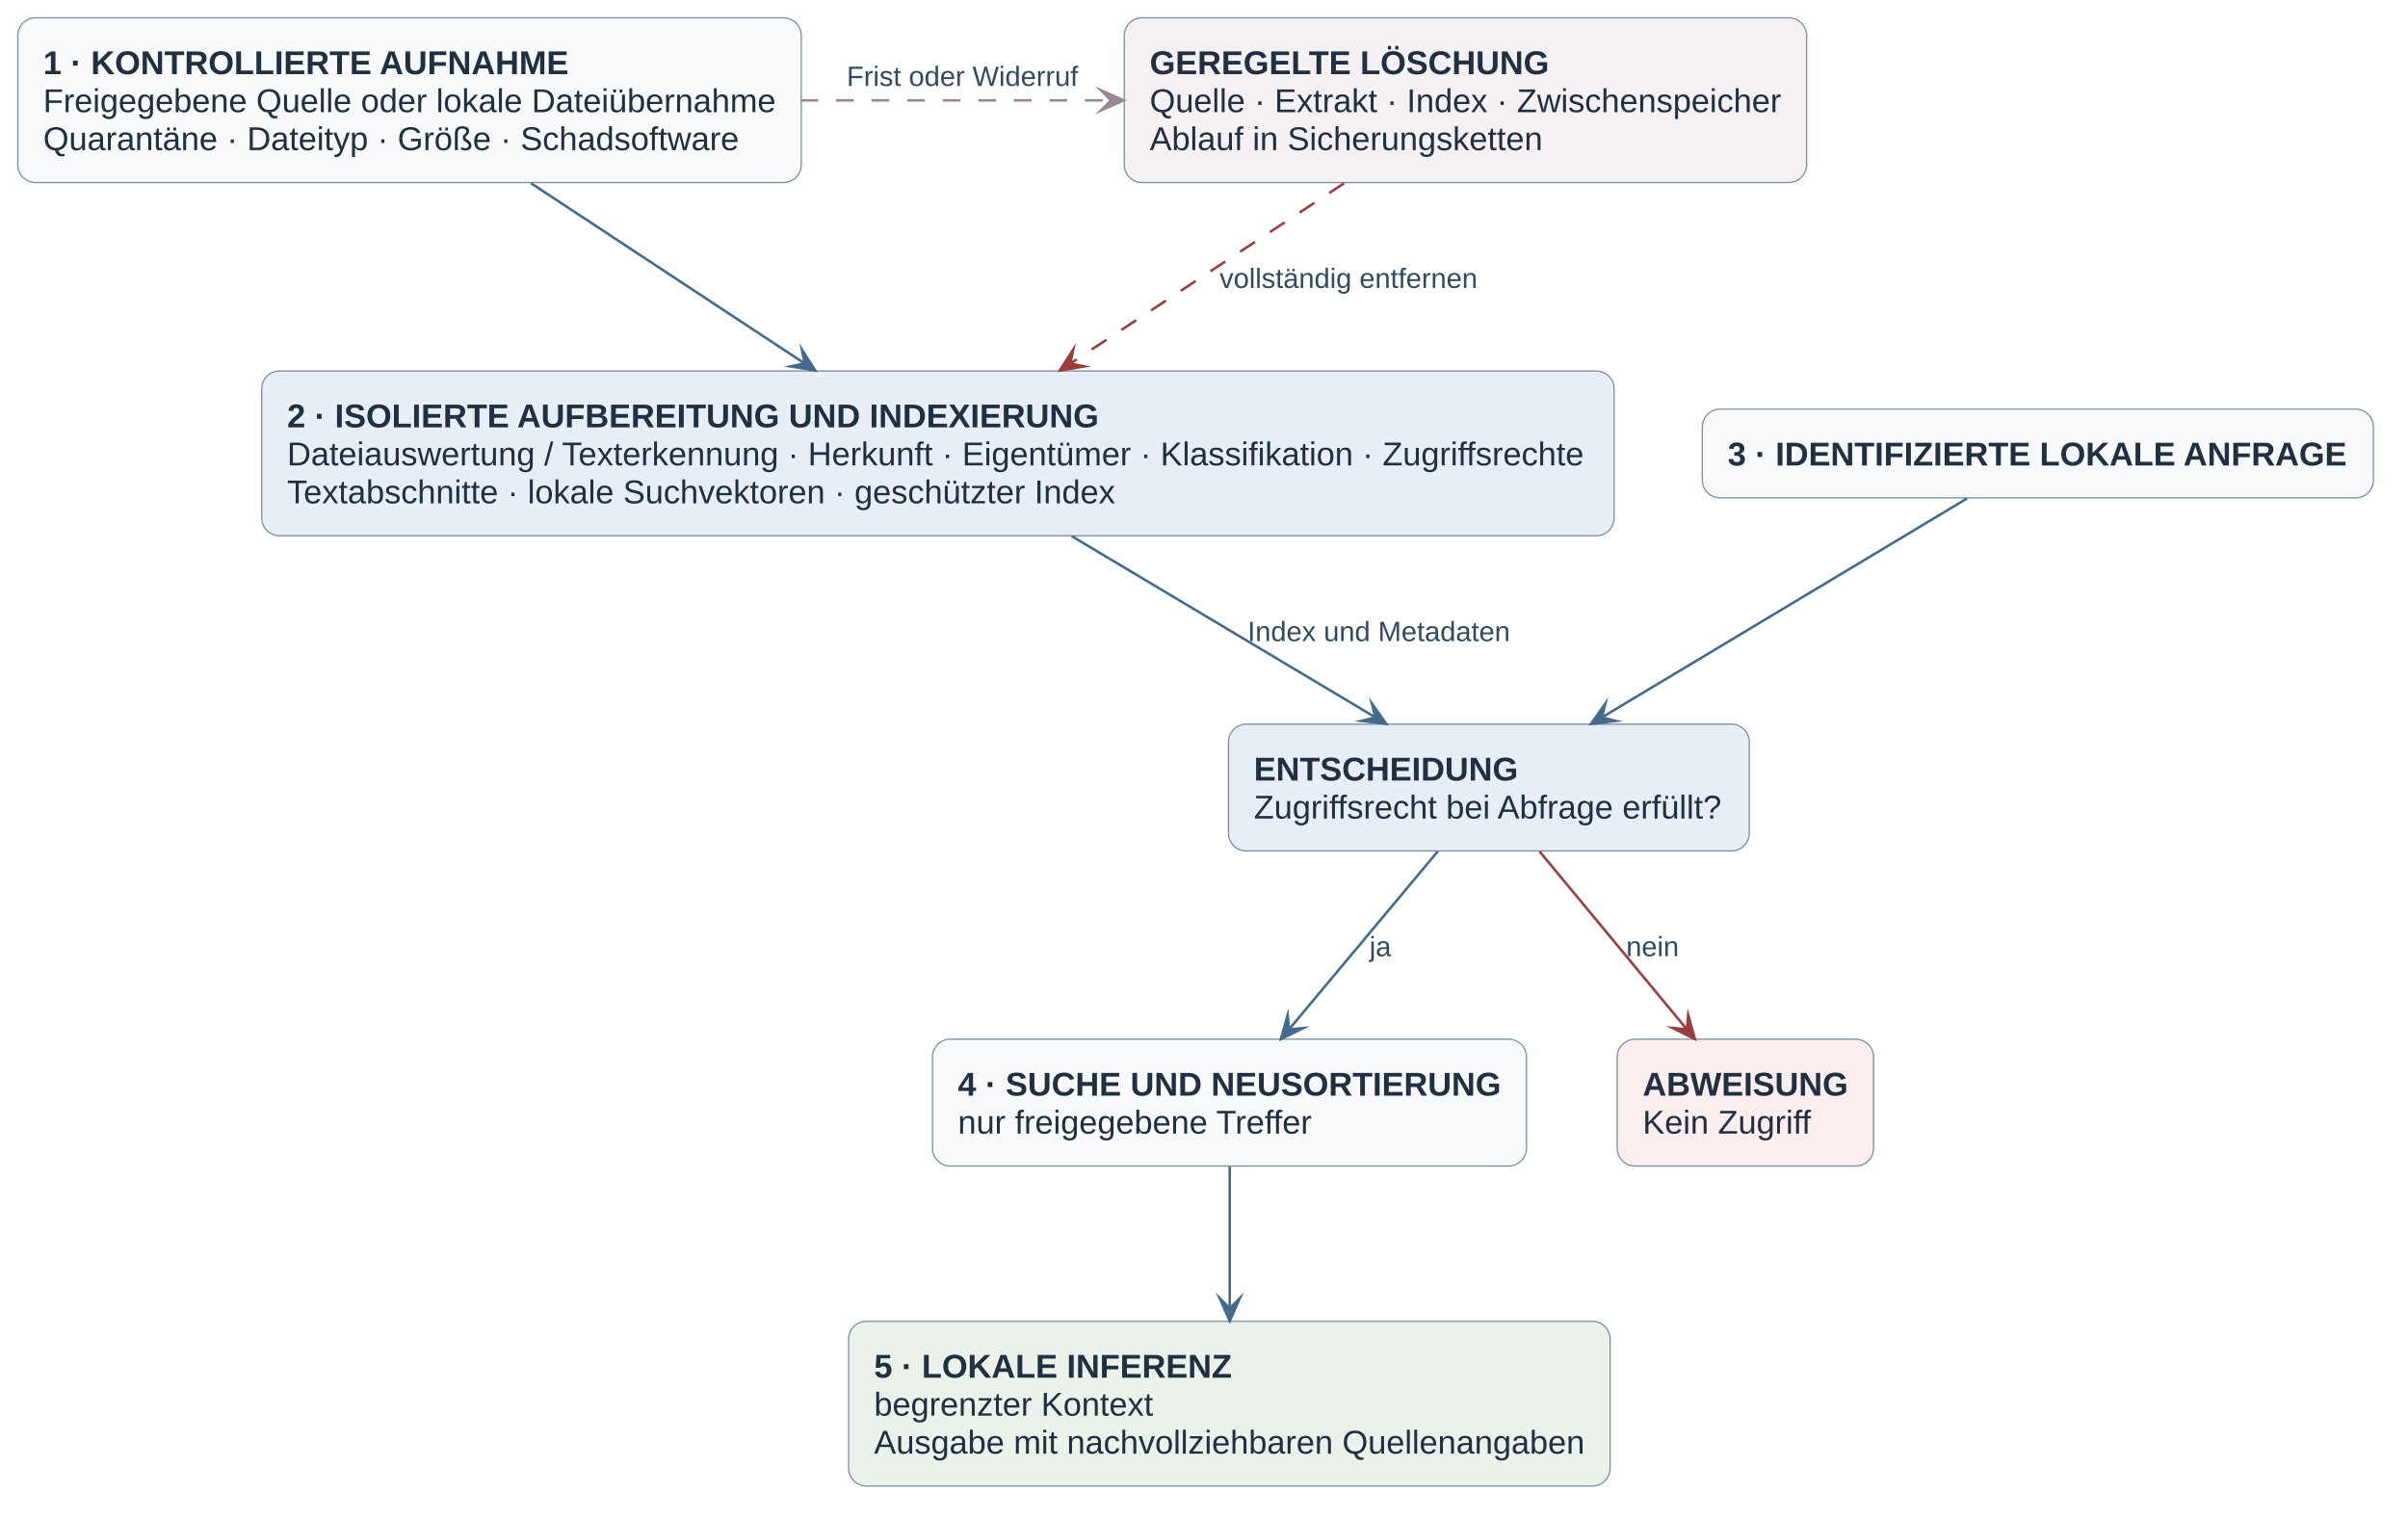
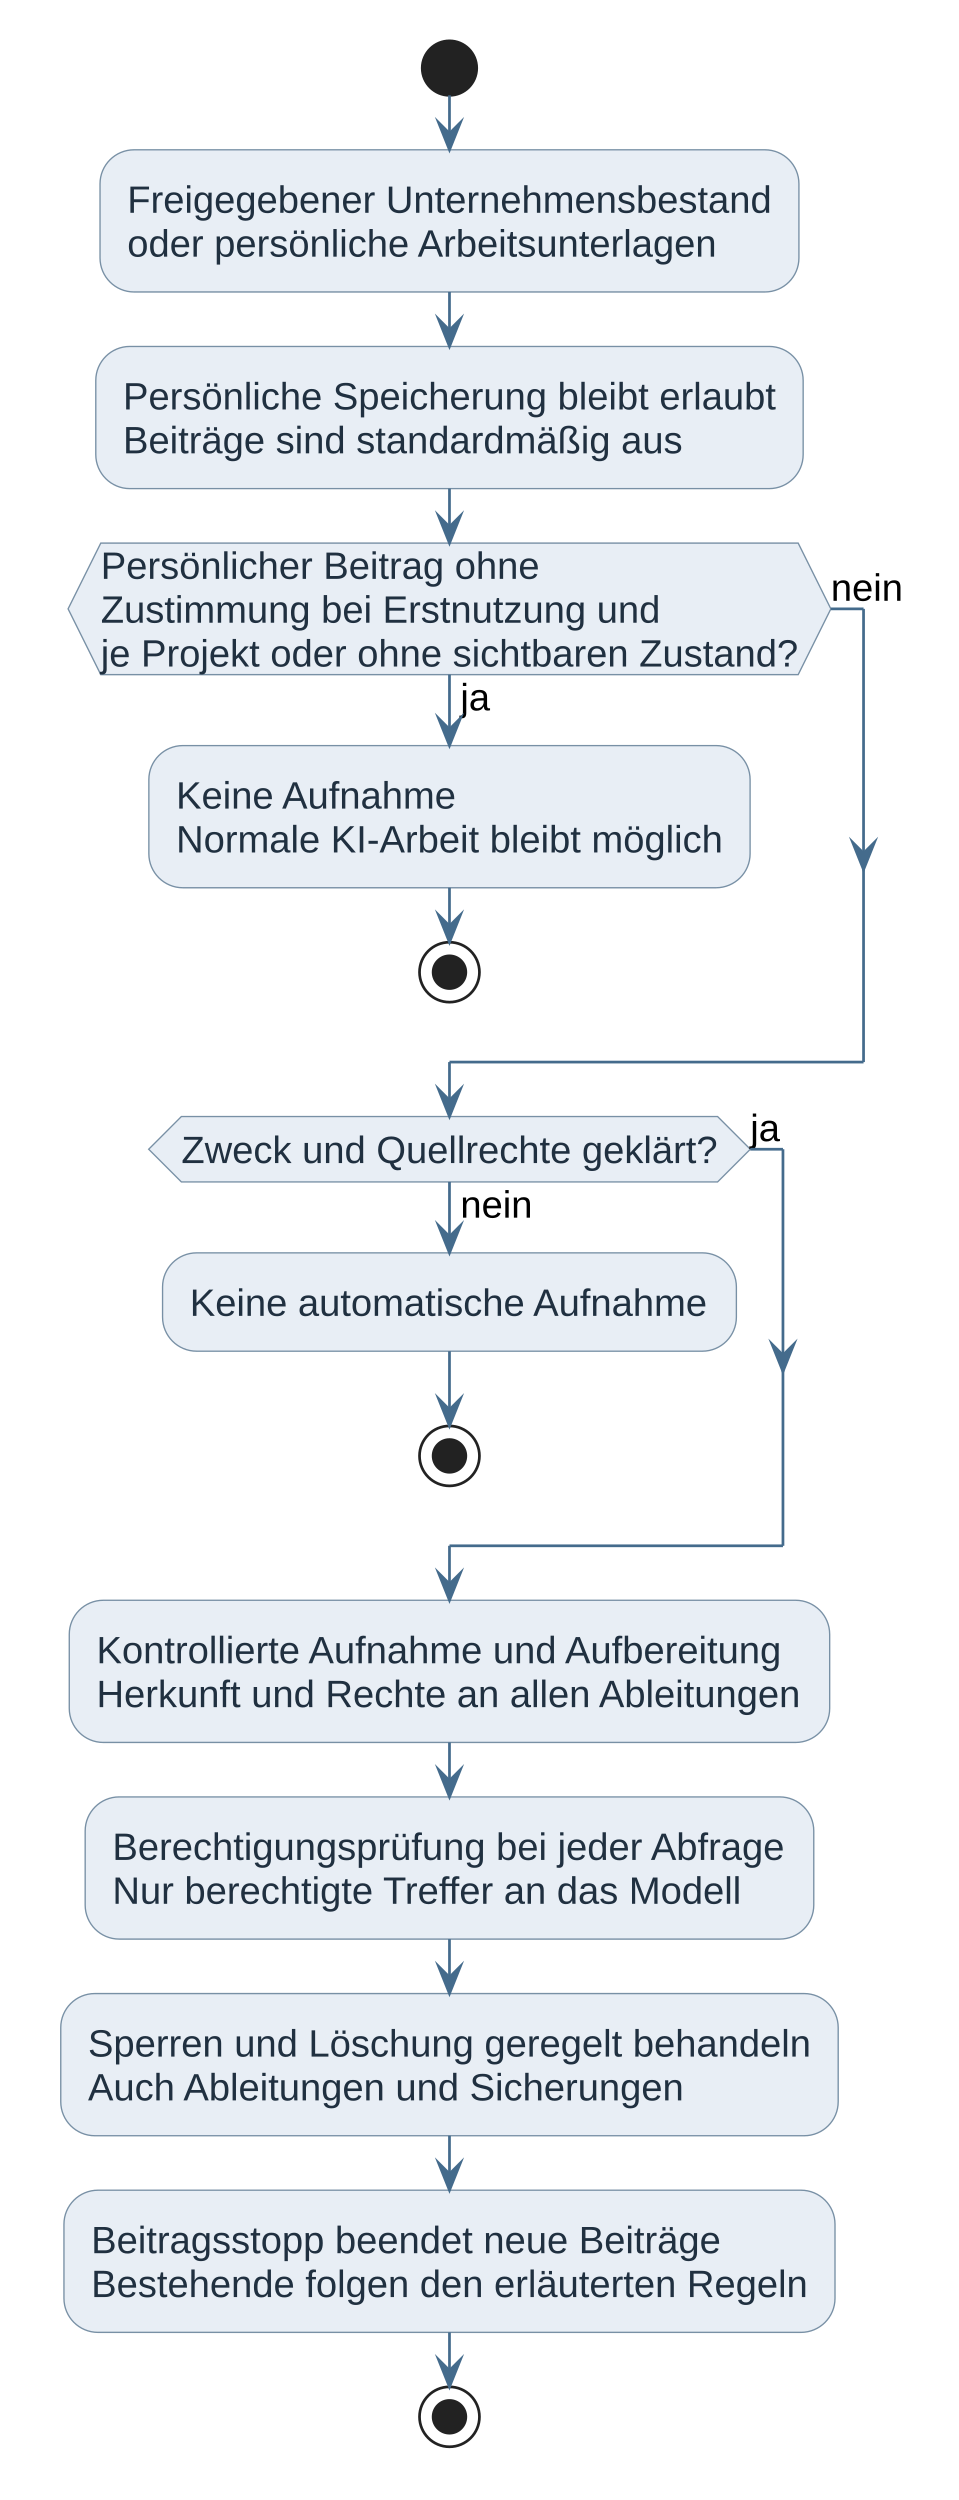
- <svg xmlns="http://www.w3.org/2000/svg" contentStyleType="text/css" data-diagram-type="DESCRIPTION" height="1121.25px" preserveAspectRatio="none" style="width:1777px;height:1121px;background:#FFFFFF;" version="1.1" viewBox="0 0 1777 1121" width="1777.5px" zoomAndPan="magnify">
+ <svg xmlns="http://www.w3.org/2000/svg" contentStyleType="text/css" data-diagram-type="ACTIVITY" height="1721.25px" preserveAspectRatio="none" style="width:660px;height:1721px;background:#FFFFFF;" version="1.1" viewBox="0 0 660 1721" width="660px" zoomAndPan="magnify">
  <defs />
  <g>
-     <g class="entity" data-qualified-name="aufnahme" data-source-line="18" id="ent0001">
-       <rect fill="#F7F9FB" height="121.587" rx="13.125" ry="13.125" style="stroke:#7890A5;stroke-width:0.938;" width="578.166" x="13.125" y="13.125" />
-       <text fill="#203040" font-family="Arial" font-size="24.375" font-weight="700" lengthAdjust="spacing" textLength="388.631" x="31.875" y="54.739">1 · KONTROLLIERTE AUFNAHME</text>
-       <text fill="#203040" font-family="Arial" font-size="24.375" lengthAdjust="spacing" textLength="540.666" x="31.875" y="82.767">Freigegebene Quelle oder lokale Dateiübernahme</text>
-       <text fill="#203040" font-family="Arial" font-size="24.375" lengthAdjust="spacing" textLength="513.458" x="31.875" y="110.796">Quarantäne · Dateityp · Größe · Schadsoftware</text>
-     </g>
-     <g class="entity" data-qualified-name="index" data-source-line="19" id="ent0002">
-       <rect fill="#E8EEF5" height="121.587" rx="13.125" ry="13.125" style="stroke:#7890A5;stroke-width:0.938;" width="998.015" x="193.125" y="273.75" />
-       <text fill="#203040" font-family="Arial" font-size="24.375" font-weight="700" lengthAdjust="spacing" textLength="599.937" x="211.875" y="315.363">2 · ISOLIERTE AUFBEREITUNG UND INDEXIERUNG</text>
-       <text fill="#203040" font-family="Arial" font-size="24.375" lengthAdjust="spacing" textLength="960.515" x="211.875" y="343.392">Dateiauswertung / Texterkennung · Herkunft · Eigentümer · Klassifikation · Zugriffsrechte</text>
-       <text fill="#203040" font-family="Arial" font-size="24.375" lengthAdjust="spacing" textLength="613.755" x="211.875" y="371.421">Textabschnitte · lokale Suchvektoren · geschützter Index</text>
-     </g>
-     <g class="entity" data-qualified-name="anfrage" data-source-line="20" id="ent0003">
-       <rect fill="#F7F9FB" height="65.529" rx="13.125" ry="13.125" style="stroke:#7890A5;stroke-width:0.938;" width="495.21" x="1256.25" y="301.875" />
-       <text fill="#203040" font-family="Arial" font-size="24.375" font-weight="700" lengthAdjust="spacing" textLength="457.71" x="1275" y="343.488">3 · IDENTIFIZIERTE LOKALE ANFRAGE</text>
-     </g>
-     <g class="entity" data-qualified-name="acl" data-source-line="21" id="ent0004">
-       <rect fill="#E8EEF5" height="93.558" rx="13.125" ry="13.125" style="stroke:#7890A5;stroke-width:0.938;" width="384.332" x="906.562" y="534.375" />
-       <text fill="#203040" font-family="Arial" font-size="24.375" font-weight="700" lengthAdjust="spacing" textLength="195.012" x="925.312" y="575.989">ENTSCHEIDUNG</text>
-       <text fill="#203040" font-family="Arial" font-size="24.375" lengthAdjust="spacing" textLength="346.832" x="925.312" y="604.017">Zugriffsrecht bei Abfrage erfüllt?</text>
-     </g>
-     <g class="entity" data-qualified-name="retrieval" data-source-line="22" id="ent0005">
-       <rect fill="#F7F9FB" height="93.558" rx="13.125" ry="13.125" style="stroke:#7890A5;stroke-width:0.938;" width="438.366" x="688.125" y="766.875" />
-       <text fill="#203040" font-family="Arial" font-size="24.375" font-weight="700" lengthAdjust="spacing" textLength="400.866" x="706.875" y="808.489">4 · SUCHE UND NEUSORTIERUNG</text>
-       <text fill="#203040" font-family="Arial" font-size="24.375" lengthAdjust="spacing" textLength="262.864" x="706.875" y="836.517">nur freigegebene Treffer</text>
-     </g>
-     <g class="entity" data-qualified-name="inferenz" data-source-line="23" id="ent0006">
-       <rect fill="#EAF2EA" height="121.587" rx="13.125" ry="13.125" style="stroke:#7890A5;stroke-width:0.938;" width="561.932" x="626.25" y="975" />
-       <text fill="#203040" font-family="Arial" font-size="24.375" font-weight="700" lengthAdjust="spacing" textLength="264.067" x="645" y="1016.614">5 · LOKALE INFERENZ</text>
-       <text fill="#203040" font-family="Arial" font-size="24.375" lengthAdjust="spacing" textLength="205.962" x="645" y="1044.642">begrenzter Kontext</text>
-       <text fill="#203040" font-family="Arial" font-size="24.375" lengthAdjust="spacing" textLength="524.432" x="645" y="1072.671">Ausgabe mit nachvollziehbaren Quellenangaben</text>
-     </g>
-     <g class="entity" data-qualified-name="abweisung" data-source-line="24" id="ent0007">
-       <rect fill="#FBEEEE" height="93.558" rx="13.125" ry="13.125" style="stroke:#7890A5;stroke-width:0.938;" width="189.165" x="1193.438" y="766.875" />
-       <text fill="#203040" font-family="Arial" font-size="24.375" font-weight="700" lengthAdjust="spacing" textLength="151.665" x="1212.188" y="808.489">ABWEISUNG</text>
-       <text fill="#203040" font-family="Arial" font-size="24.375" lengthAdjust="spacing" textLength="124.636" x="1212.188" y="836.517">Kein Zugriff</text>
-     </g>
-     <g class="entity" data-qualified-name="loeschung" data-source-line="25" id="ent0008">
-       <rect fill="#F5F1F3" height="121.587" rx="13.125" ry="13.125" style="stroke:#7890A5;stroke-width:0.938;" width="503.505" x="829.688" y="13.125" />
-       <text fill="#203040" font-family="Arial" font-size="24.375" font-weight="700" lengthAdjust="spacing" textLength="296.582" x="848.438" y="54.739">GEREGELTE LÖSCHUNG</text>
-       <text fill="#203040" font-family="Arial" font-size="24.375" lengthAdjust="spacing" textLength="466.005" x="848.438" y="82.767">Quelle · Extrakt · Index · Zwischenspeicher</text>
-       <text fill="#203040" font-family="Arial" font-size="24.375" lengthAdjust="spacing" textLength="289.977" x="848.438" y="110.796">Ablauf in Sicherungsketten</text>
-     </g>
-     <g class="link" data-entity-1="ent0001" data-entity-2="ent0002" data-link-type="dependency" data-source-line="27" id="lnk9">
-       <path d="M391.837,135.188 C454.819,176.681 530.82,226.744 593.858,268.256" fill="none" id="aufnahme-to-index" style="stroke:#446B8C;stroke-width:1.875;" />
-       <polygon fill="#446B8C" points="601.688,273.413,591.719,257.868,593.858,268.256,583.469,270.395,601.688,273.413" style="stroke:#446B8C;stroke-width:1.875;stroke-linejoin:miter;stroke-miterlimit:10;" />
-     </g>
-     <g class="link" data-entity-1="ent0002" data-entity-2="ent0004" data-link-type="dependency" data-source-line="28" id="lnk10">
-       <path d="M790.894,395.644 C862.388,438.319 949.474,490.29 1014.968,529.365" fill="none" id="index-to-acl" style="stroke:#446B8C;stroke-width:1.875;" />
-       <polygon fill="#446B8C" points="1023.019,534.169,1012.37,519.082,1014.968,529.365,1004.684,531.963,1023.019,534.169" style="stroke:#446B8C;stroke-width:1.875;stroke-linejoin:miter;stroke-miterlimit:10;" />
-       <text fill="#334A5E" font-family="Arial" font-size="20.625" lengthAdjust="spacing" textLength="193.792" x="920.625" y="473.096">Index und Metadaten</text>
-     </g>
-     <g class="link" data-entity-1="ent0003" data-entity-2="ent0004" data-link-type="dependency" data-source-line="29" id="lnk11">
-       <path d="M1451.625,367.8 C1381.125,410.081 1262.96,480.936 1182.129,529.386" fill="none" id="anfrage-to-acl" style="stroke:#446B8C;stroke-width:1.875;" />
-       <polygon fill="#446B8C" points="1174.088,534.206,1192.417,531.963,1182.129,529.386,1184.706,519.098,1174.088,534.206" style="stroke:#446B8C;stroke-width:1.875;stroke-linejoin:miter;stroke-miterlimit:10;" />
-     </g>
-     <g class="link" data-entity-1="ent0004" data-entity-2="ent0005" data-link-type="dependency" data-source-line="30" id="lnk12">
-       <path d="M1060.969,628.312 C1027.444,668.419 984.725,719.5 951.219,759.588" fill="none" id="acl-to-retrieval" style="stroke:#446B8C;stroke-width:1.875;" />
-       <polygon fill="#446B8C" points="945.206,766.781,961.783,758.643,951.219,759.588,950.274,749.024,945.206,766.781" style="stroke:#446B8C;stroke-width:1.875;stroke-linejoin:miter;stroke-miterlimit:10;" />
-       <text fill="#334A5E" font-family="Arial" font-size="20.625" lengthAdjust="spacing" textLength="16.053" x="1010.625" y="705.596">ja</text>
-     </g>
-     <g class="link" data-entity-1="ent0004" data-entity-2="ent0007" data-link-type="dependency" data-source-line="31" id="lnk13">
-       <path d="M1136.156,628.312 C1169.362,668.419 1211.628,719.472 1244.815,759.56" fill="none" id="acl-to-abweisung" style="stroke:#9B3D3D;stroke-width:1.875;" />
-       <polygon fill="#9B3D3D" points="1250.794,766.781,1245.81,749,1244.815,759.56,1234.255,758.566,1250.794,766.781" style="stroke:#9B3D3D;stroke-width:1.875;stroke-linejoin:miter;stroke-miterlimit:10;" />
-       <text fill="#334A5E" font-family="Arial" font-size="20.625" lengthAdjust="spacing" textLength="38.994" x="1200" y="705.596">nein</text>
-     </g>
-     <g class="link" data-entity-1="ent0005" data-entity-2="ent0006" data-link-type="dependency" data-source-line="32" id="lnk14">
-       <path d="M907.5,860.888 C907.5,893.869 907.5,929.513 907.5,965.381" fill="none" id="retrieval-to-inferenz" style="stroke:#446B8C;stroke-width:1.875;" />
-       <polygon fill="#446B8C" points="907.5,974.756,915,957.881,907.5,965.381,900,957.881,907.5,974.756" style="stroke:#446B8C;stroke-width:1.875;stroke-linejoin:miter;stroke-miterlimit:10;" />
-     </g>
-     <g class="link" data-entity-1="ent0001" data-entity-2="ent0008" data-link-type="dependency" data-source-line="33" id="lnk15">
-       <path d="M590.663,74.062 C668.944,74.062 743.719,74.062 819.844,74.062" fill="none" id="aufnahme-to-loeschung" style="stroke:#9A8791;stroke-width:1.875;stroke-dasharray:13.125,13.125;" />
-       <polygon fill="#9A8791" points="829.219,74.062,812.344,66.562,819.844,74.062,812.344,81.562,829.219,74.062" style="stroke:#9A8791;stroke-width:1.875;stroke-linejoin:miter;stroke-miterlimit:10;" />
-       <text fill="#334A5E" font-family="Arial" font-size="20.625" lengthAdjust="spacing" textLength="170.761" x="624.844" y="63.408">Frist oder Widerruf</text>
-     </g>
-     <g class="link" data-entity-1="ent0008" data-entity-2="ent0002" data-link-type="dependency" data-source-line="34" id="lnk16">
-       <path d="M991.913,135.188 C928.931,176.681 852.93,226.744 789.892,268.256" fill="none" id="loeschung-to-index" style="stroke:#9B3D3D;stroke-width:1.875;stroke-dasharray:13.125,13.125;" />
-       <polygon fill="#9B3D3D" points="782.062,273.413,800.281,270.395,789.892,268.256,792.031,257.868,782.062,273.413" style="stroke:#9B3D3D;stroke-width:1.875;stroke-linejoin:miter;stroke-miterlimit:10;" />
-       <text fill="#334A5E" font-family="Arial" font-size="20.625" lengthAdjust="spacing" textLength="190.338" x="900" y="212.471">vollständig entfernen</text>
-     </g>
+     <ellipse cx="309.419" cy="46.875" fill="#222222" rx="18.75" ry="18.75" style="stroke:#222222;stroke-width:1.875;" />
+     <rect fill="#E8EEF5" height="97.87" rx="23.438" ry="23.438" style="stroke:#7890A5;stroke-width:0.938;" width="481.122" x="68.858" y="103.125" />
+     <text fill="#203040" font-family="Arial" font-size="26.25" lengthAdjust="spacing" textLength="443.622" x="87.608" y="146.497">Freigegebener Unternehmensbestand</text>
+     <text fill="#203040" font-family="Arial" font-size="26.25" lengthAdjust="spacing" textLength="407.131" x="87.608" y="176.682">oder persönliche Arbeitsunterlagen</text>
+     <rect fill="#E8EEF5" height="97.87" rx="23.438" ry="23.438" style="stroke:#7890A5;stroke-width:0.938;" width="486.954" x="65.942" y="238.495" />
+     <text fill="#203040" font-family="Arial" font-size="26.25" lengthAdjust="spacing" textLength="449.454" x="84.692" y="281.867">Persönliche Speicherung bleibt erlaubt</text>
+     <text fill="#203040" font-family="Arial" font-size="26.25" lengthAdjust="spacing" textLength="385.214" x="84.692" y="312.052">Beiträge sind standardmäßig aus</text>
+     <rect fill="#E8EEF5" height="97.87" rx="23.438" ry="23.438" style="stroke:#7890A5;stroke-width:0.938;" width="413.895" x="102.471" y="513.262" />
+     <text fill="#203040" font-family="Arial" font-size="26.25" lengthAdjust="spacing" textLength="194.094" x="121.221" y="556.634">Keine Aufnahme</text>
+     <text fill="#203040" font-family="Arial" font-size="26.25" lengthAdjust="spacing" textLength="376.395" x="121.221" y="586.819">Normale KI-Arbeit bleibt möglich</text>
+     <ellipse cx="309.419" cy="669.257" fill="none" rx="20.625" ry="20.625" style="stroke:#222222;stroke-width:1.875;" />
+     <ellipse cx="309.419" cy="669.257" fill="#222222" rx="11.25" ry="11.25" style="stroke:#222222;stroke-width:1.875;" />
+     <polygon fill="#E8EEF5" points="69.375,373.865,549.463,373.865,571.963,419.142,549.463,464.42,69.375,464.42,46.875,419.142,69.375,373.865" style="stroke:#7890A5;stroke-width:0.938;stroke-linejoin:miter;stroke-miterlimit:10;" />
+     <text fill="#000000" font-family="Arial" font-size="26.25" lengthAdjust="spacing" textLength="20.431" x="316.919" y="489.042">ja</text>
+     <text fill="#203040" font-family="Arial" font-size="26.25" lengthAdjust="spacing" textLength="302.054" x="69.375" y="398.487">Persönlicher Beitrag ohne</text>
+     <text fill="#203040" font-family="Arial" font-size="26.25" lengthAdjust="spacing" textLength="385.201" x="69.375" y="428.672">Zustimmung bei Erstnutzung und</text>
+     <text fill="#203040" font-family="Arial" font-size="26.25" lengthAdjust="spacing" textLength="480.088" x="69.375" y="458.857">je Projekt oder ohne sichtbaren Zustand?</text>
+     <text fill="#000000" font-family="Arial" font-size="26.25" lengthAdjust="spacing" textLength="49.629" x="571.963" y="413.579">nein</text>
+     <rect fill="#E8EEF5" height="67.685" rx="23.438" ry="23.438" style="stroke:#7890A5;stroke-width:0.938;" width="395.015" x="111.911" y="862.474" />
+     <text fill="#203040" font-family="Arial" font-size="26.25" lengthAdjust="spacing" textLength="357.515" x="130.661" y="905.847">Keine automatische Aufnahme</text>
+     <ellipse cx="309.419" cy="1002.254" fill="none" rx="20.625" ry="20.625" style="stroke:#222222;stroke-width:1.875;" />
+     <ellipse cx="309.419" cy="1002.254" fill="#222222" rx="11.25" ry="11.25" style="stroke:#222222;stroke-width:1.875;" />
+     <polygon fill="#E8EEF5" points="124.849,768.632,493.989,768.632,516.489,791.132,493.989,813.632,124.849,813.632,102.349,791.132,124.849,768.632" style="stroke:#7890A5;stroke-width:0.938;stroke-linejoin:miter;stroke-miterlimit:10;" />
+     <text fill="#000000" font-family="Arial" font-size="26.25" lengthAdjust="spacing" textLength="49.629" x="316.919" y="838.254">nein</text>
+     <text fill="#203040" font-family="Arial" font-size="26.25" lengthAdjust="spacing" textLength="369.141" x="124.849" y="800.662">Zweck und Quellrechte geklärt?</text>
+     <text fill="#000000" font-family="Arial" font-size="26.25" lengthAdjust="spacing" textLength="20.431" x="516.489" y="785.569">ja</text>
+     <rect fill="#E8EEF5" height="97.87" rx="23.438" ry="23.438" style="stroke:#7890A5;stroke-width:0.938;" width="523.458" x="47.69" y="1101.629" />
+     <text fill="#203040" font-family="Arial" font-size="26.25" lengthAdjust="spacing" textLength="474.269" x="66.44" y="1145.002">Kontrollierte Aufnahme und Aufbereitung</text>
+     <text fill="#203040" font-family="Arial" font-size="26.25" lengthAdjust="spacing" textLength="485.958" x="66.44" y="1175.187">Herkunft und Rechte an allen Ableitungen</text>
+     <rect fill="#E8EEF5" height="97.87" rx="23.438" ry="23.438" style="stroke:#7890A5;stroke-width:0.938;" width="501.566" x="58.636" y="1236.999" />
+     <text fill="#203040" font-family="Arial" font-size="26.25" lengthAdjust="spacing" textLength="464.066" x="77.386" y="1280.371">Berechtigungsprüfung bei jeder Abfrage</text>
+     <text fill="#203040" font-family="Arial" font-size="26.25" lengthAdjust="spacing" textLength="434.791" x="77.386" y="1310.556">Nur berechtigte Treffer an das Modell</text>
+     <rect fill="#E8EEF5" height="97.87" rx="23.438" ry="23.438" style="stroke:#7890A5;stroke-width:0.938;" width="535.186" x="41.826" y="1372.369" />
+     <text fill="#203040" font-family="Arial" font-size="26.25" lengthAdjust="spacing" textLength="497.686" x="60.576" y="1415.741">Sperren und Löschung geregelt behandeln</text>
+     <text fill="#203040" font-family="Arial" font-size="26.25" lengthAdjust="spacing" textLength="411.566" x="60.576" y="1445.926">Auch Ableitungen und Sicherungen</text>
+     <rect fill="#E8EEF5" height="97.87" rx="23.438" ry="23.438" style="stroke:#7890A5;stroke-width:0.938;" width="530.79" x="44.024" y="1507.739" />
+     <text fill="#203040" font-family="Arial" font-size="26.25" lengthAdjust="spacing" textLength="433.445" x="62.774" y="1551.111">Beitragsstopp beendet neue Beiträge</text>
+     <text fill="#203040" font-family="Arial" font-size="26.25" lengthAdjust="spacing" textLength="493.29" x="62.774" y="1581.296">Bestehende folgen den erläuterten Regeln</text>
+     <ellipse cx="309.419" cy="1663.734" fill="none" rx="20.625" ry="20.625" style="stroke:#222222;stroke-width:1.875;" />
+     <ellipse cx="309.419" cy="1663.734" fill="#222222" rx="11.25" ry="11.25" style="stroke:#222222;stroke-width:1.875;" />
+     <line style="stroke:#446B8C;stroke-width:1.875;" x1="309.419" x2="309.419" y1="65.625" y2="103.125" />
+     <polygon fill="#446B8C" points="301.919,84.375,309.419,103.125,316.919,84.375,309.419,91.875" style="stroke:#446B8C;stroke-width:1.875;stroke-linejoin:miter;stroke-miterlimit:10;" />
+     <line style="stroke:#446B8C;stroke-width:1.875;" x1="309.419" x2="309.419" y1="200.995" y2="238.495" />
+     <polygon fill="#446B8C" points="301.919,219.745,309.419,238.495,316.919,219.745,309.419,227.245" style="stroke:#446B8C;stroke-width:1.875;stroke-linejoin:miter;stroke-miterlimit:10;" />
+     <line style="stroke:#446B8C;stroke-width:1.875;" x1="309.419" x2="309.419" y1="611.132" y2="648.632" />
+     <polygon fill="#446B8C" points="301.919,629.882,309.419,648.632,316.919,629.882,309.419,637.382" style="stroke:#446B8C;stroke-width:1.875;stroke-linejoin:miter;stroke-miterlimit:10;" />
+     <line style="stroke:#446B8C;stroke-width:1.875;" x1="309.419" x2="309.419" y1="464.42" y2="513.262" />
+     <polygon fill="#446B8C" points="301.919,494.512,309.419,513.262,316.919,494.512,309.419,502.012" style="stroke:#446B8C;stroke-width:1.875;stroke-linejoin:miter;stroke-miterlimit:10;" />
+     <line style="stroke:#446B8C;stroke-width:1.875;" x1="571.963" x2="594.463" y1="419.142" y2="419.142" />
+     <polygon fill="#446B8C" points="586.963,579.871,594.463,598.621,601.963,579.871,594.463,587.371" style="stroke:#446B8C;stroke-width:1.875;stroke-linejoin:miter;stroke-miterlimit:10;" />
+     <line style="stroke:#446B8C;stroke-width:1.875;" x1="594.463" x2="594.463" y1="419.142" y2="731.132" />
+     <line style="stroke:#446B8C;stroke-width:1.875;" x1="594.463" x2="309.419" y1="731.132" y2="731.132" />
+     <line style="stroke:#446B8C;stroke-width:1.875;" x1="309.419" x2="309.419" y1="731.132" y2="768.632" />
+     <polygon fill="#446B8C" points="301.919,749.882,309.419,768.632,316.919,749.882,309.419,757.382" style="stroke:#446B8C;stroke-width:1.875;stroke-linejoin:miter;stroke-miterlimit:10;" />
+     <line style="stroke:#446B8C;stroke-width:1.875;" x1="309.419" x2="309.419" y1="336.365" y2="373.865" />
+     <polygon fill="#446B8C" points="301.919,355.115,309.419,373.865,316.919,355.115,309.419,362.615" style="stroke:#446B8C;stroke-width:1.875;stroke-linejoin:miter;stroke-miterlimit:10;" />
+     <line style="stroke:#446B8C;stroke-width:1.875;" x1="309.419" x2="309.419" y1="930.159" y2="981.629" />
+     <polygon fill="#446B8C" points="301.919,962.879,309.419,981.629,316.919,962.879,309.419,970.379" style="stroke:#446B8C;stroke-width:1.875;stroke-linejoin:miter;stroke-miterlimit:10;" />
+     <line style="stroke:#446B8C;stroke-width:1.875;" x1="309.419" x2="309.419" y1="813.632" y2="862.474" />
+     <polygon fill="#446B8C" points="301.919,843.724,309.419,862.474,316.919,843.724,309.419,851.224" style="stroke:#446B8C;stroke-width:1.875;stroke-linejoin:miter;stroke-miterlimit:10;" />
+     <line style="stroke:#446B8C;stroke-width:1.875;" x1="516.489" x2="538.989" y1="791.132" y2="791.132" />
+     <polygon fill="#446B8C" points="531.489,925.379,538.989,944.129,546.489,925.379,538.989,932.879" style="stroke:#446B8C;stroke-width:1.875;stroke-linejoin:miter;stroke-miterlimit:10;" />
+     <line style="stroke:#446B8C;stroke-width:1.875;" x1="538.989" x2="538.989" y1="791.132" y2="1064.129" />
+     <line style="stroke:#446B8C;stroke-width:1.875;" x1="538.989" x2="309.419" y1="1064.129" y2="1064.129" />
+     <line style="stroke:#446B8C;stroke-width:1.875;" x1="309.419" x2="309.419" y1="1064.129" y2="1101.629" />
+     <polygon fill="#446B8C" points="301.919,1082.879,309.419,1101.629,316.919,1082.879,309.419,1090.379" style="stroke:#446B8C;stroke-width:1.875;stroke-linejoin:miter;stroke-miterlimit:10;" />
+     <line style="stroke:#446B8C;stroke-width:1.875;" x1="309.419" x2="309.419" y1="1199.499" y2="1236.999" />
+     <polygon fill="#446B8C" points="301.919,1218.249,309.419,1236.999,316.919,1218.249,309.419,1225.749" style="stroke:#446B8C;stroke-width:1.875;stroke-linejoin:miter;stroke-miterlimit:10;" />
+     <line style="stroke:#446B8C;stroke-width:1.875;" x1="309.419" x2="309.419" y1="1334.869" y2="1372.369" />
+     <polygon fill="#446B8C" points="301.919,1353.619,309.419,1372.369,316.919,1353.619,309.419,1361.119" style="stroke:#446B8C;stroke-width:1.875;stroke-linejoin:miter;stroke-miterlimit:10;" />
+     <line style="stroke:#446B8C;stroke-width:1.875;" x1="309.419" x2="309.419" y1="1470.239" y2="1507.739" />
+     <polygon fill="#446B8C" points="301.919,1488.989,309.419,1507.739,316.919,1488.989,309.419,1496.489" style="stroke:#446B8C;stroke-width:1.875;stroke-linejoin:miter;stroke-miterlimit:10;" />
+     <line style="stroke:#446B8C;stroke-width:1.875;" x1="309.419" x2="309.419" y1="1605.609" y2="1643.109" />
+     <polygon fill="#446B8C" points="301.919,1624.359,309.419,1643.109,316.919,1624.359,309.419,1631.859" style="stroke:#446B8C;stroke-width:1.875;stroke-linejoin:miter;stroke-miterlimit:10;" />
  </g>
</svg>
